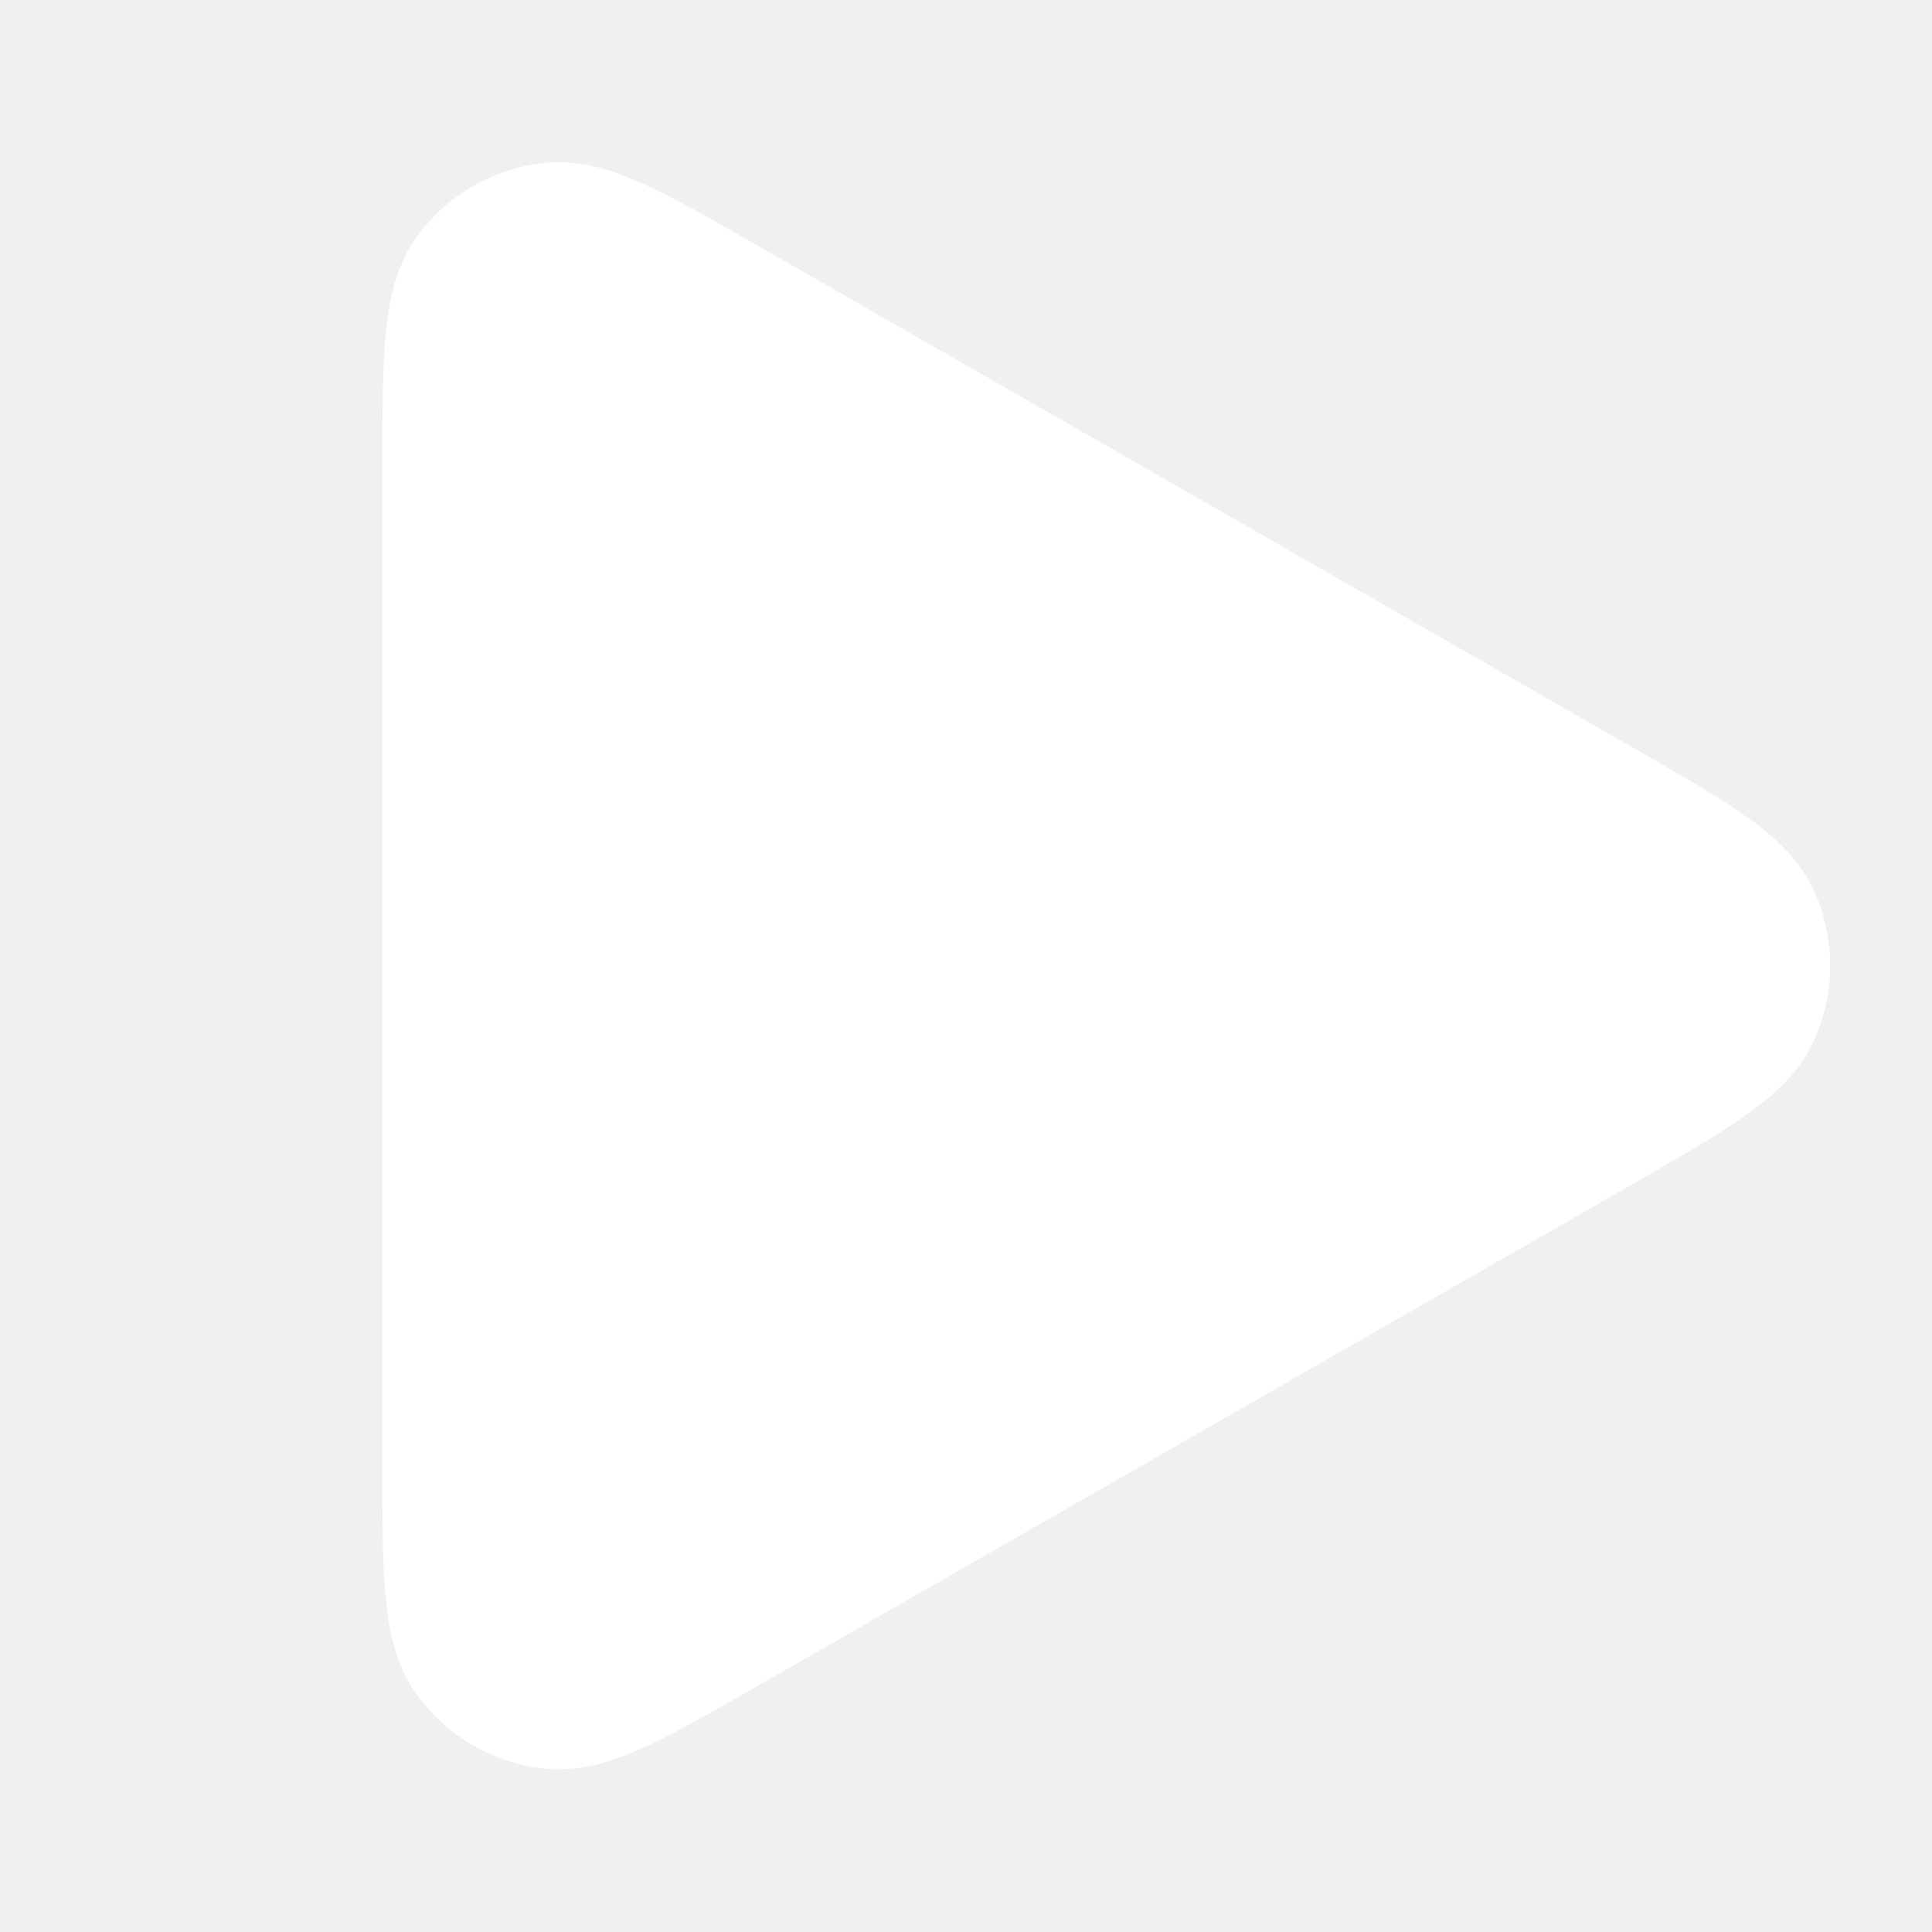
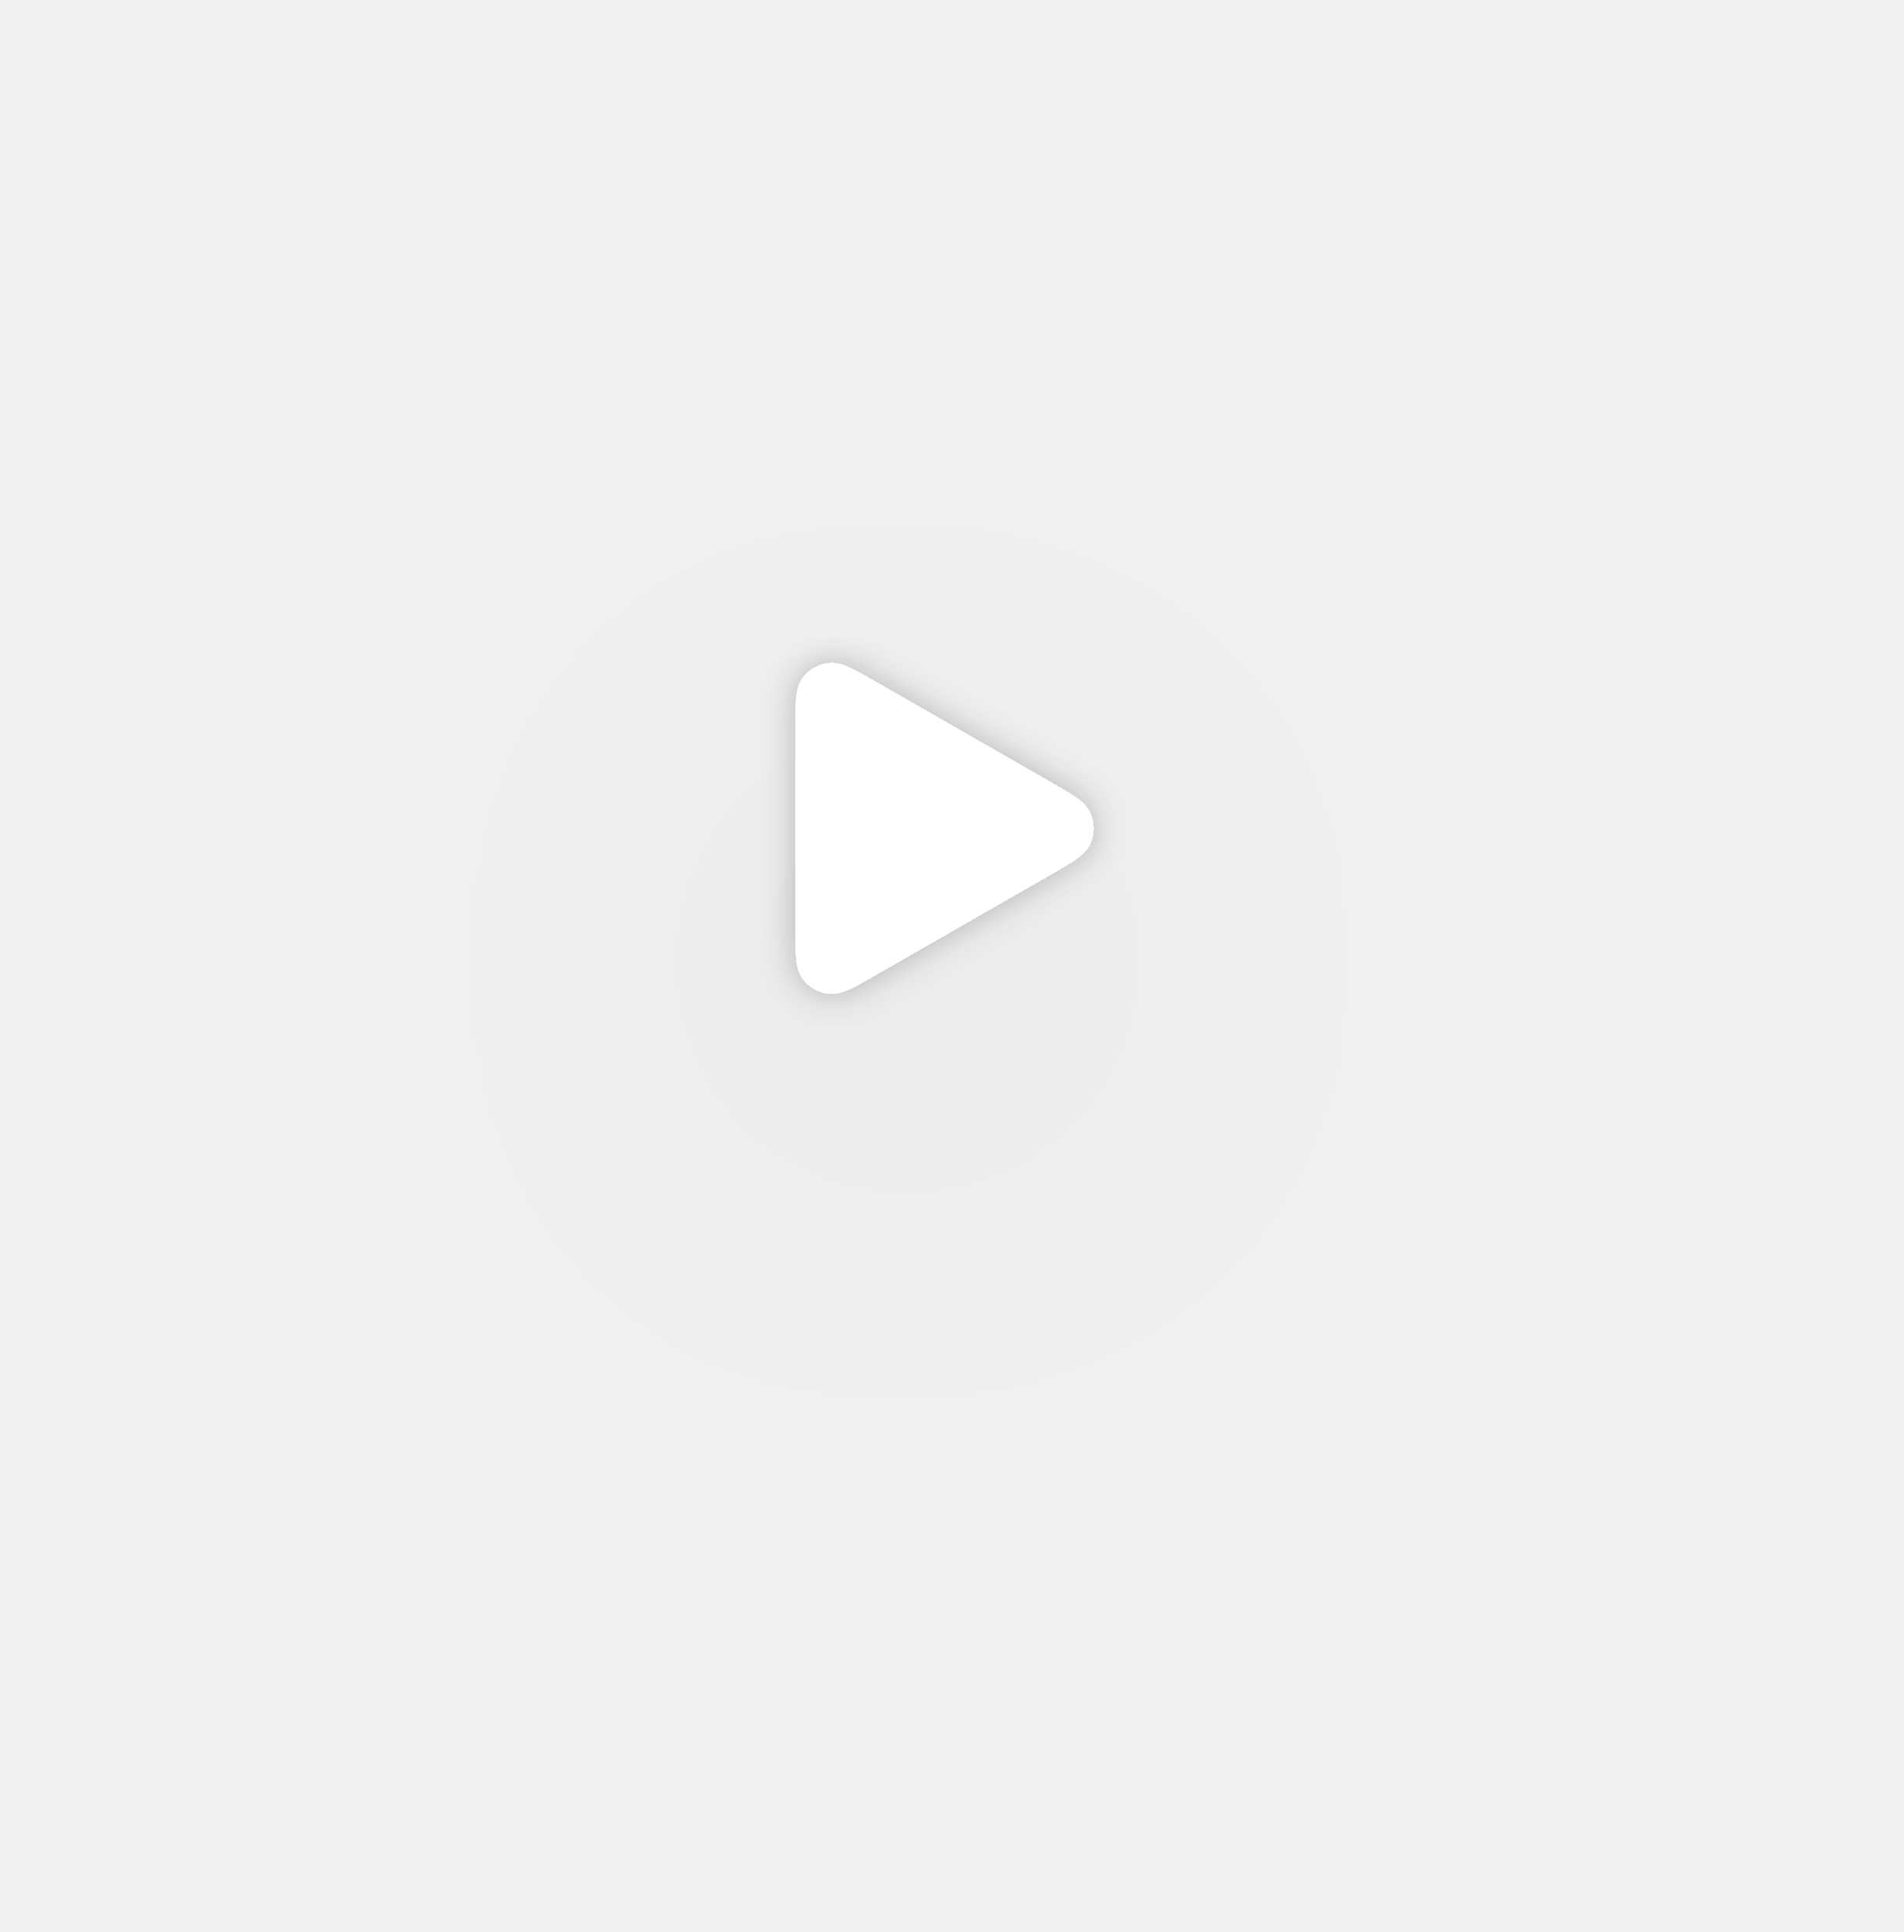
- <svg xmlns="http://www.w3.org/2000/svg" width="14" height="14" viewBox="25.229 22.158 14 14" fill="none">
-   <g id="Icon/Play_Fill">
-     <path id="Union" d="M38.377 29.692C38.529 29.351 38.529 28.962 38.377 28.621C38.27 28.38 38.074 28.209 37.867 28.064C37.663 27.921 37.388 27.763 37.057 27.573L30.733 23.946C30.405 23.757 30.132 23.601 29.907 23.498C29.679 23.393 29.433 23.311 29.173 23.339C28.803 23.378 28.468 23.573 28.25 23.873C28.096 24.086 28.046 24.339 28.023 24.589C28 24.836 28 25.15 28 25.529L28 32.784C28 33.162 28 33.477 28.023 33.724C28.046 33.973 28.096 34.227 28.25 34.439C28.468 34.74 28.803 34.934 29.173 34.974C29.433 35.002 29.679 34.919 29.907 34.815C30.132 34.712 30.405 34.555 30.733 34.367L37.057 30.74C37.388 30.549 37.663 30.392 37.867 30.248C38.074 30.103 38.27 29.932 38.377 29.692Z" fill="white" />
+ <svg xmlns="http://www.w3.org/2000/svg" width="67" height="68" viewBox="0 0 67 68" fill="none">
+   <g filter="url(#filter0_dd_4020_2081)">
+     <path d="M38.377 29.691C38.529 29.351 38.529 28.962 38.377 28.621C38.27 28.38 38.074 28.209 37.867 28.064C37.663 27.921 37.388 27.763 37.057 27.573L30.733 23.946C30.405 23.757 30.132 23.601 29.907 23.498C29.679 23.393 29.433 23.311 29.173 23.339C28.803 23.378 28.468 23.573 28.25 23.873C28.096 24.085 28.046 24.339 28.023 24.589C28 24.836 28 25.15 28 25.529L28 32.784C28 33.162 28 33.477 28.023 33.724C28.046 33.973 28.096 34.227 28.25 34.439C28.468 34.74 28.803 34.934 29.173 34.974C29.433 35.002 29.679 34.919 29.907 34.815C30.132 34.712 30.405 34.555 30.733 34.367L37.057 30.739C37.388 30.549 37.663 30.392 37.867 30.248C38.074 30.103 38.27 29.932 38.377 29.691Z" fill="white" />
  </g>
+   <defs>
+     <filter id="filter0_dd_4020_2081" x="-2.771" y="-1.176" width="70" height="70" filterUnits="userSpaceOnUse" color-interpolation-filters="sRGB">
+       <feFlood flood-opacity="0" result="BackgroundImageFix" />
+       <feColorMatrix in="SourceAlpha" type="matrix" values="0 0 0 0 0 0 0 0 0 0 0 0 0 0 0 0 0 0 127 0" result="hardAlpha" />
+       <feOffset />
+       <feGaussianBlur stdDeviation="0.583" />
+       <feComposite in2="hardAlpha" operator="out" />
+       <feColorMatrix type="matrix" values="0 0 0 0 0 0 0 0 0 0 0 0 0 0 0 0 0 0 0.24 0" />
+       <feBlend mode="normal" in2="BackgroundImageFix" result="effect1_dropShadow_4020_2081" />
+       <feColorMatrix in="SourceAlpha" type="matrix" values="0 0 0 0 0 0 0 0 0 0 0 0 0 0 0 0 0 0 127 0" result="hardAlpha" />
+       <feOffset dy="4.667" />
+       <feGaussianBlur stdDeviation="14" />
+       <feComposite in2="hardAlpha" operator="out" />
+       <feColorMatrix type="matrix" values="0 0 0 0 0 0 0 0 0 0 0 0 0 0 0 0 0 0 0.08 0" />
+       <feBlend mode="normal" in2="effect1_dropShadow_4020_2081" result="effect2_dropShadow_4020_2081" />
+       <feBlend mode="normal" in="SourceGraphic" in2="effect2_dropShadow_4020_2081" result="shape" />
+     </filter>
+   </defs>
</svg>
